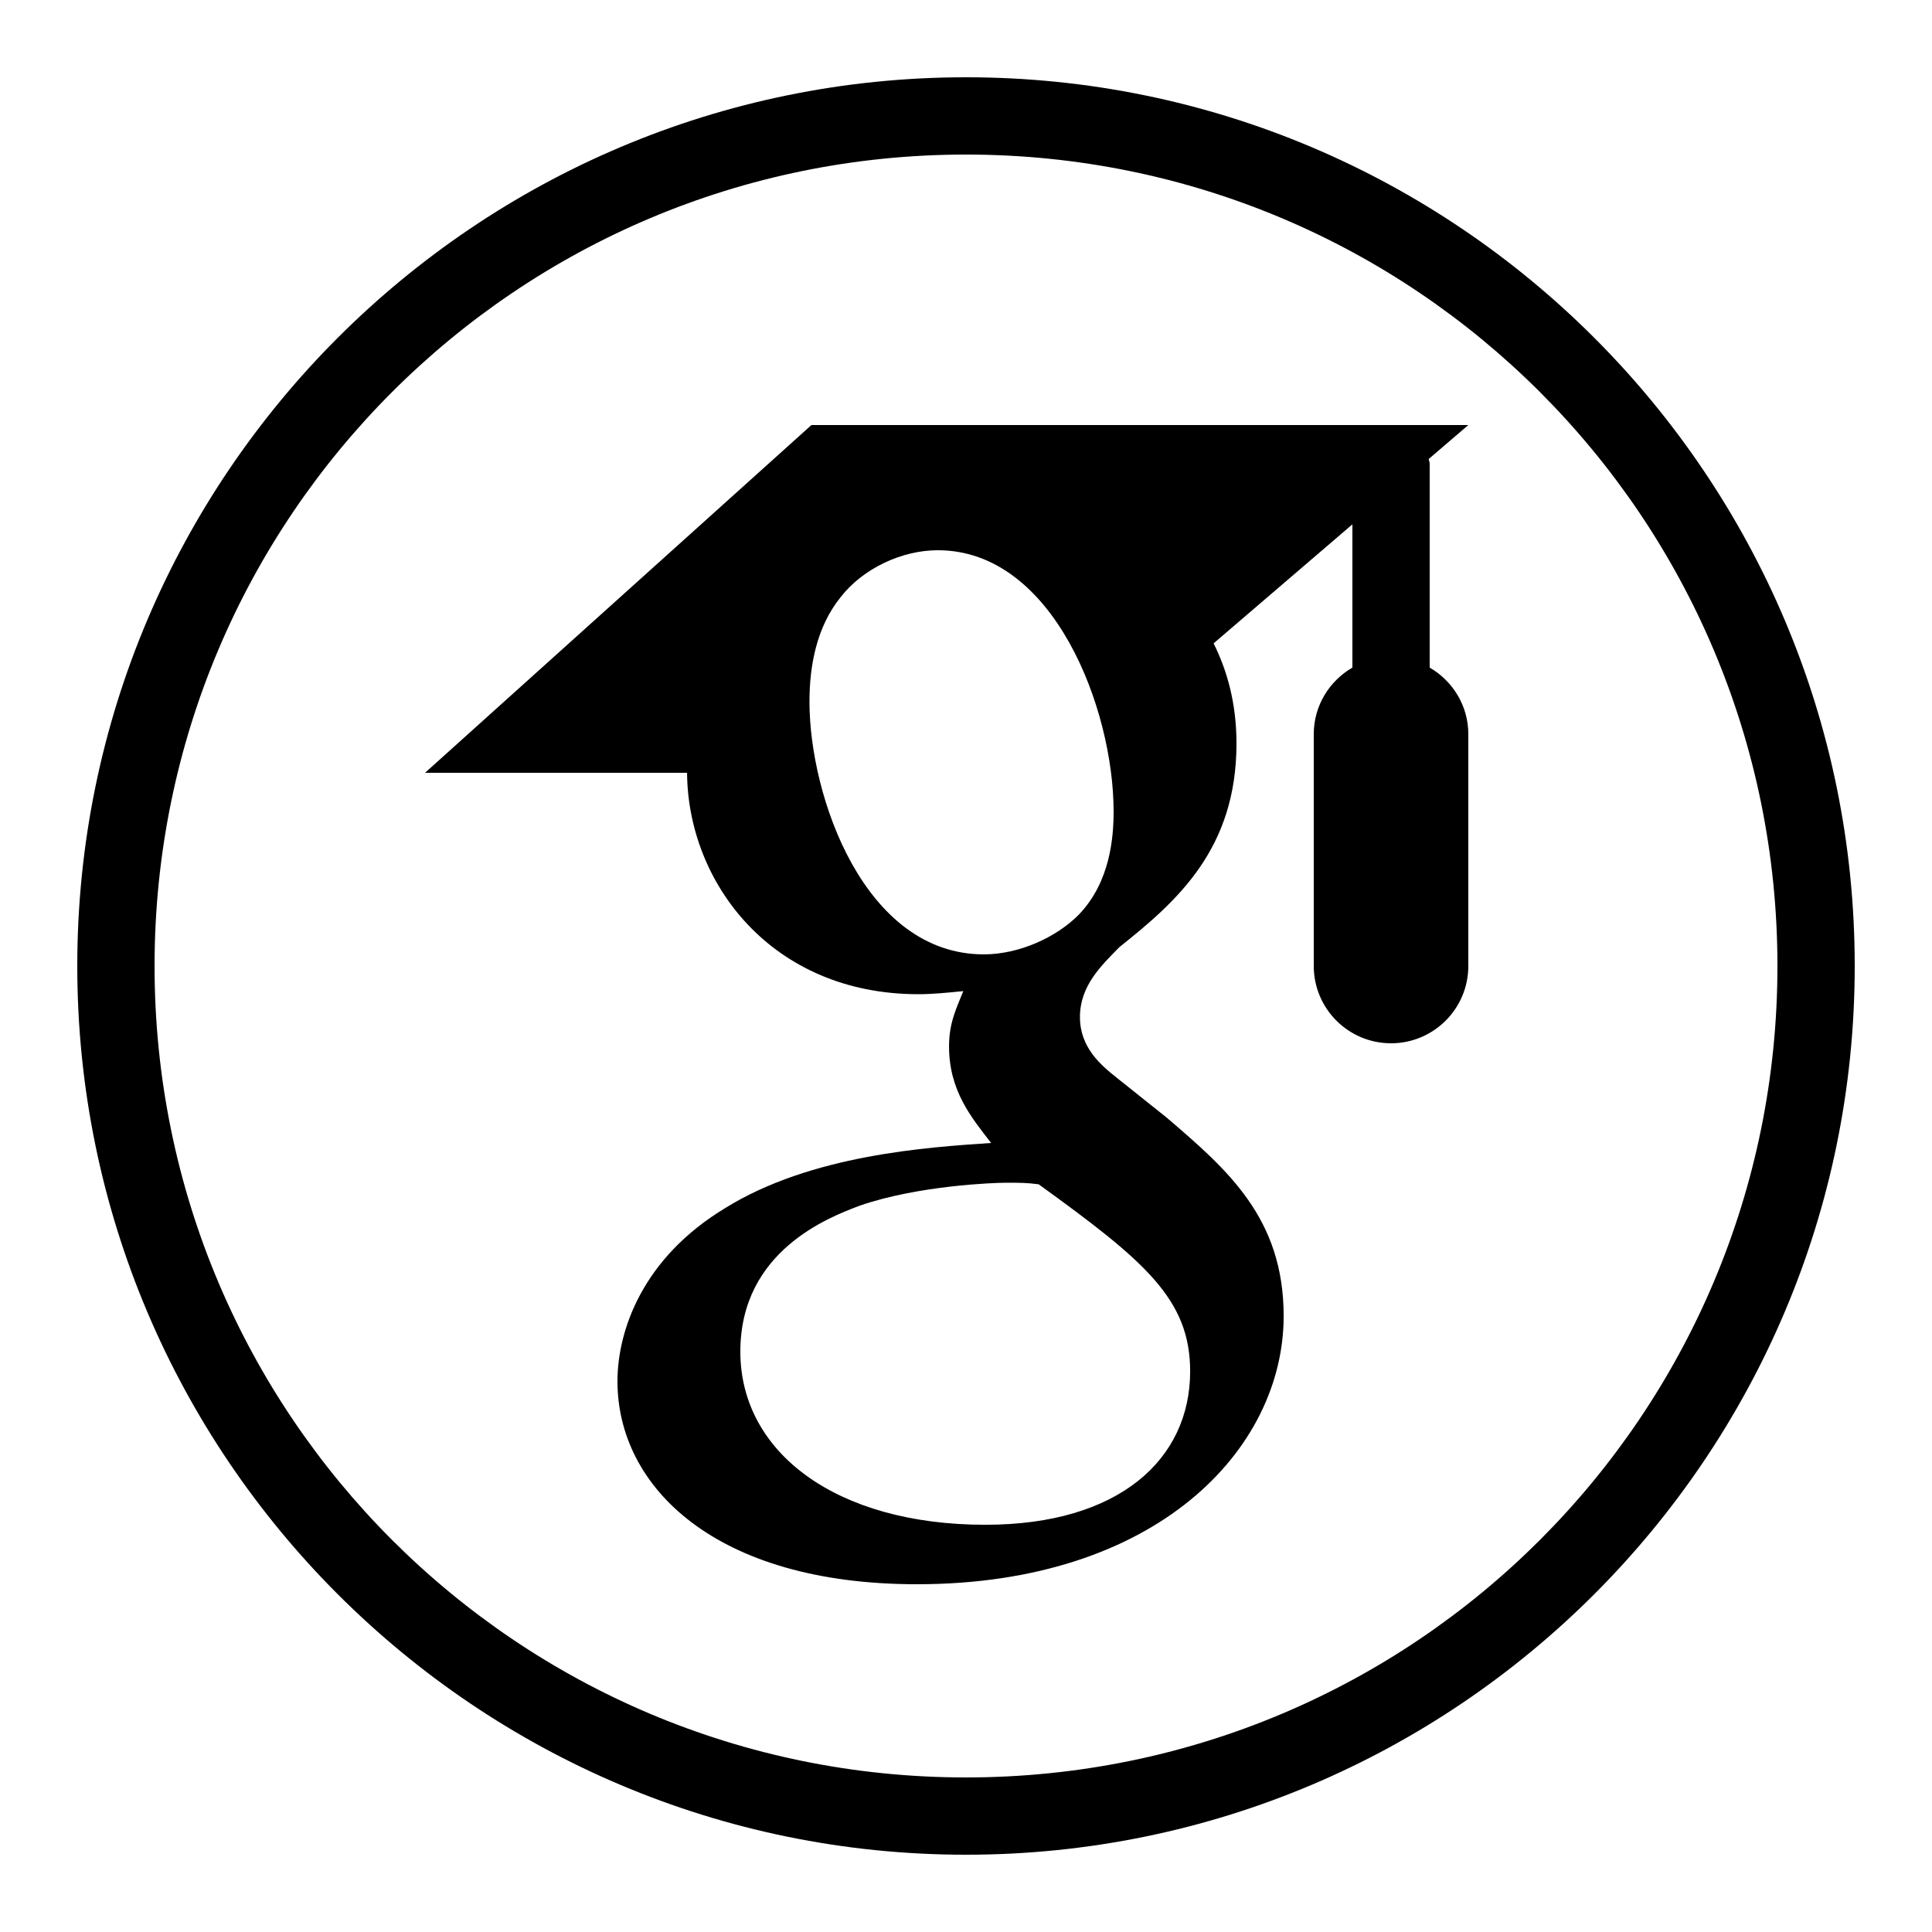
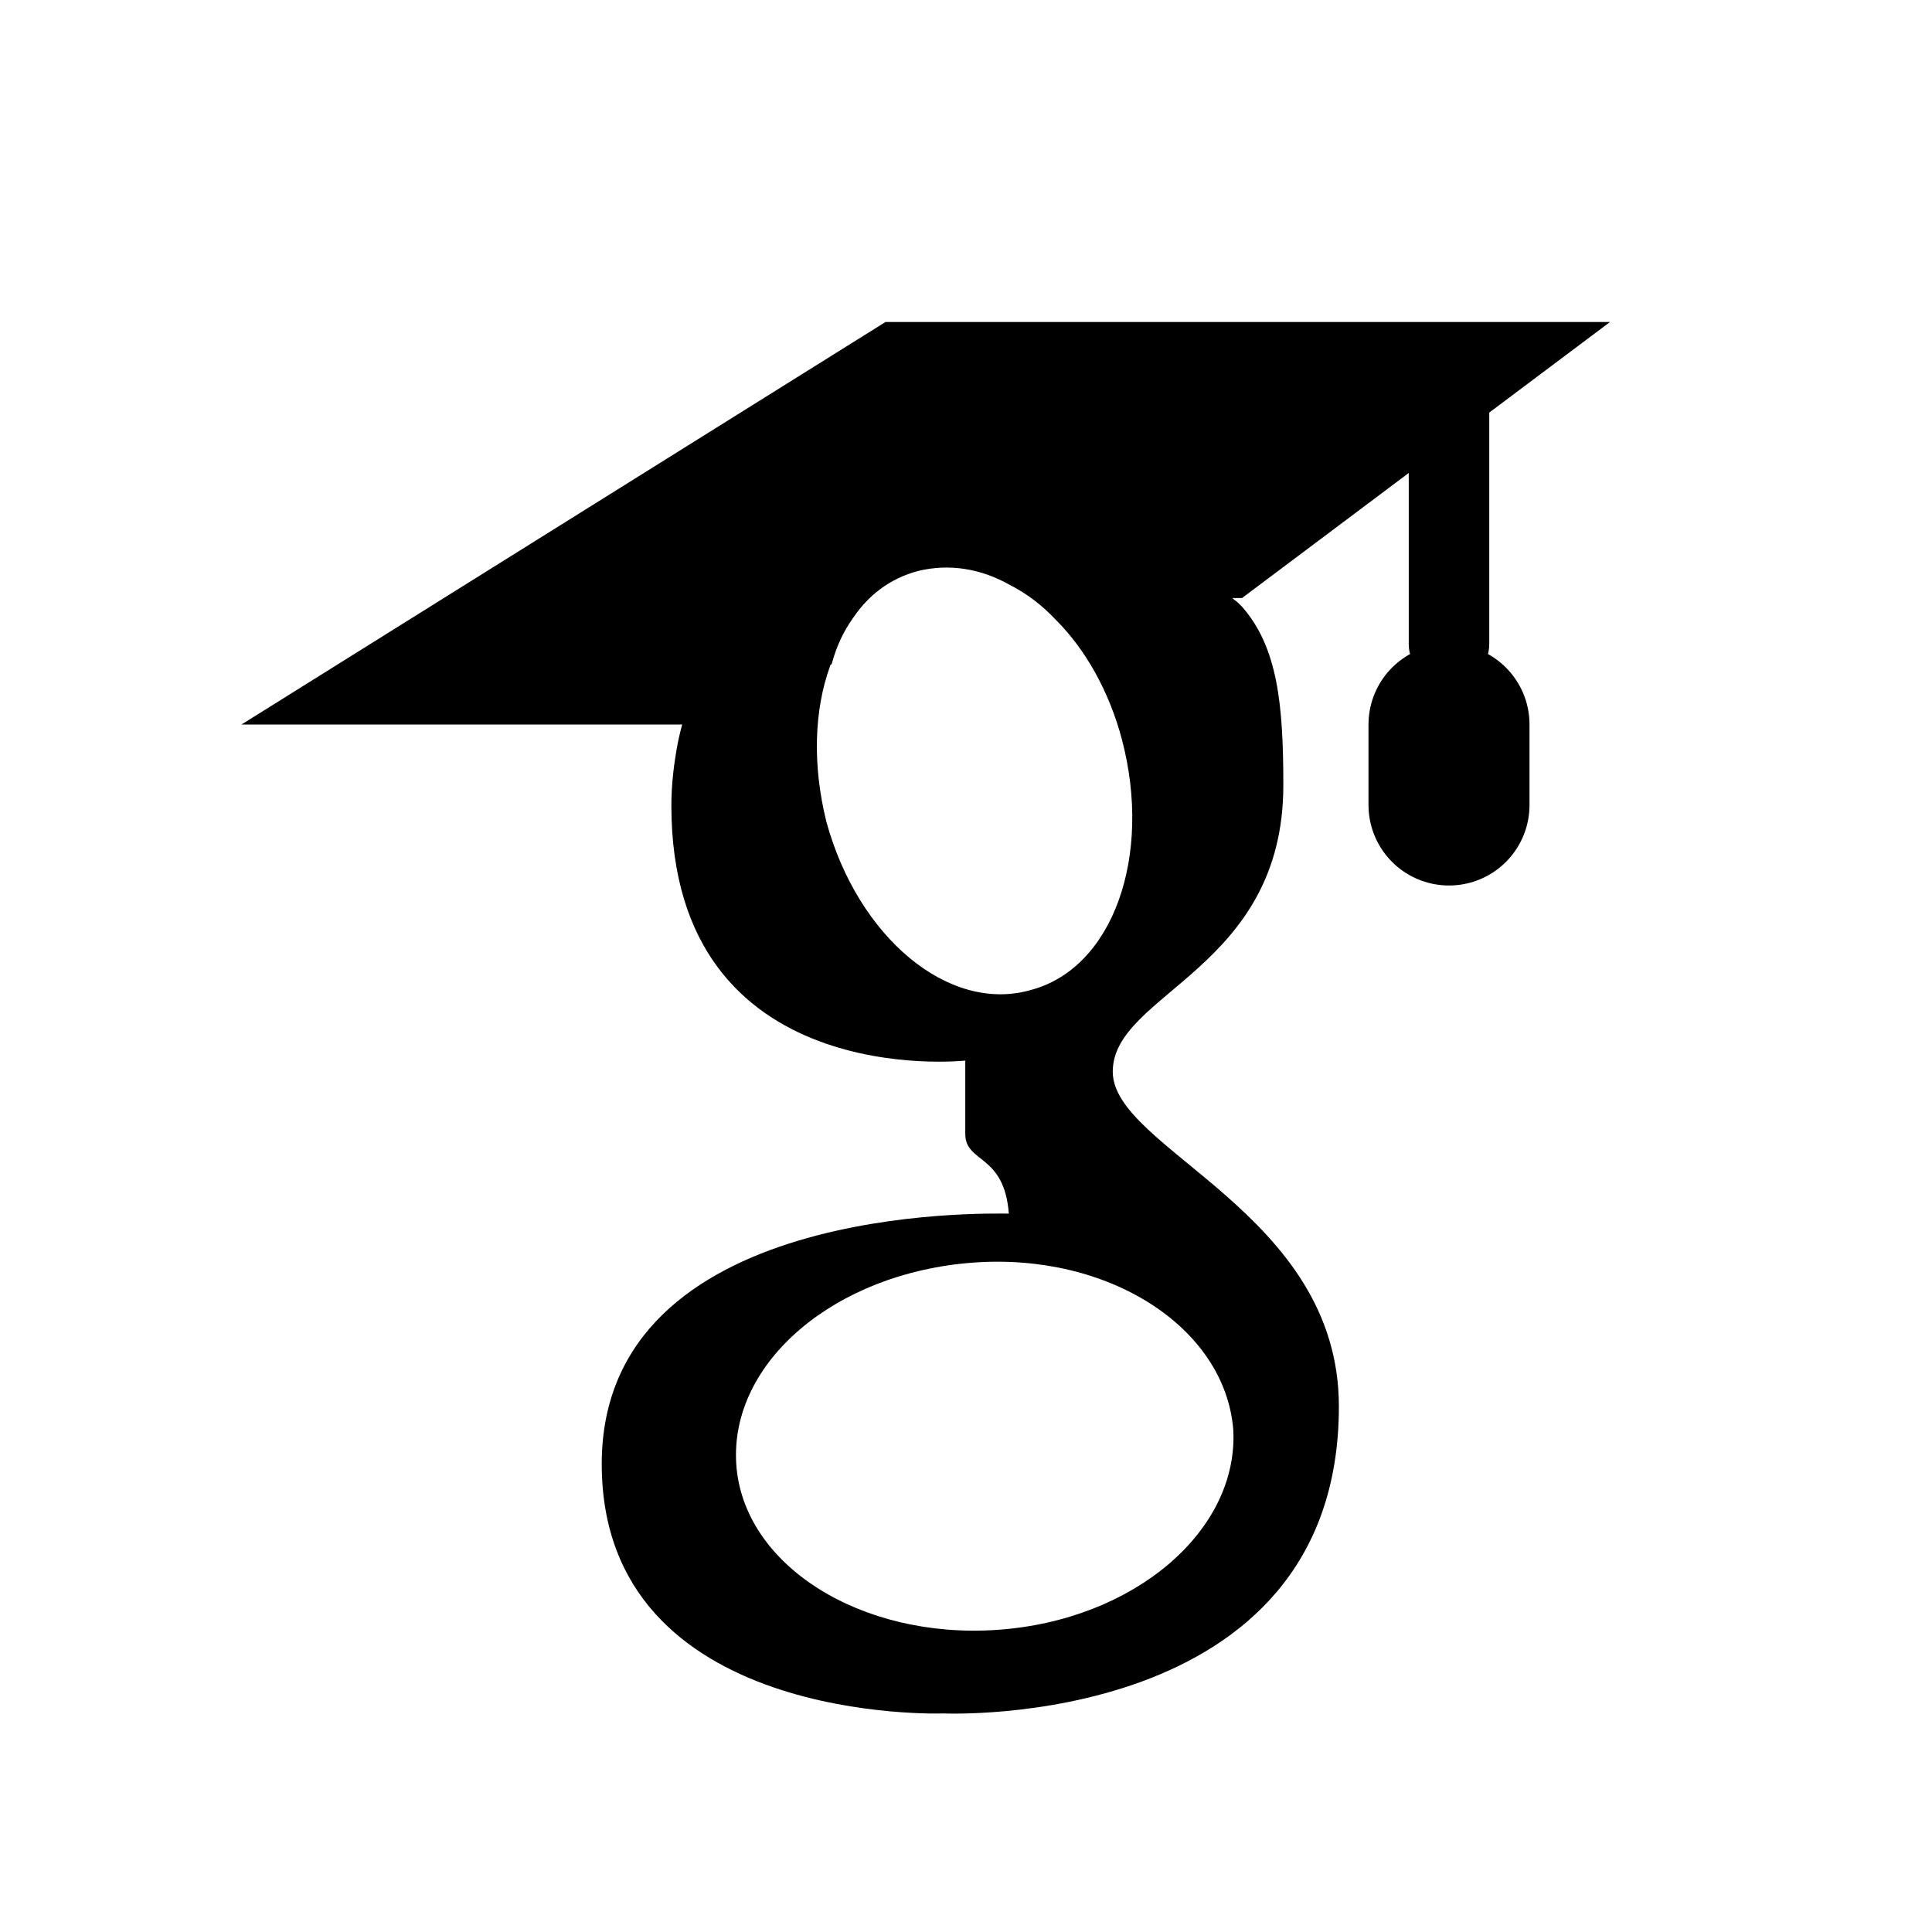
- <svg xmlns="http://www.w3.org/2000/svg" fill="#000000" viewBox="0 0 50 50" width="50px" height="50px">
-   <path d="M 25 2 C 12.31 2 2 12.31 2 25 C 2 37.69 12.31 48 25 48 C 37.69 48 48 37.69 48 25 C 48 12.31 37.69 2 25 2 z M 25 4 C 36.61 4 46 13.39 46 25 C 46 36.61 36.61 46 25 46 C 13.39 46 4 36.61 4 25 C 4 13.39 13.39 4 25 4 z M 21 11 L 11 20 L 17.781 20 C 17.801 22.847 19.968 25.73 23.77 25.73 C 24.13 25.73 24.53 25.69 24.93 25.65 C 24.75 26.1 24.561 26.47 24.561 27.08 C 24.561 28.23 25.14 28.92 25.65 29.58 C 24.02 29.69 20.99 29.88 18.76 31.27 C 16.63 32.56 15.98 34.43 15.98 35.75 C 15.98 38.47 18.5 41 23.73 41 C 29.93 41 33.221 37.511 33.221 34.061 C 33.221 31.531 31.779 30.28 30.189 28.92 L 28.9 27.891 C 28.5 27.571 27.949 27.12 27.949 26.32 C 27.949 25.51 28.501 24.99 28.971 24.51 C 30.481 23.31 32 21.96 32 19.24 C 32 18.197 31.756 17.348 31.408 16.65 L 35 13.57 L 35 17.277 C 34.405 17.623 34 18.261 34 19 L 34 25 C 34 26.104 34.896 27 36 27 C 37.104 27 38 26.104 38 25 L 38 19 C 38 18.262 37.595 17.624 37 17.277 L 37 12 C 37 11.957 36.981 11.921 36.975 11.879 L 38 11 L 21 11 z M 24.27 14.24 C 27.27 14.24 28.82 18.35 28.82 21 C 28.82 21.65 28.74 22.82 27.92 23.67 C 27.34 24.26 26.371 24.699 25.461 24.699 C 22.371 24.699 20.949 20.62 20.949 18.16 C 20.949 17.21 21.14 16.221 21.75 15.461 C 22.33 14.711 23.34 14.24 24.27 14.24 z M 26.039 30.609 C 26.409 30.609 26.591 30.61 26.881 30.65 C 29.621 32.63 30.801 33.62 30.801 35.49 C 30.801 37.76 28.97 39.461 25.5 39.461 C 21.64 39.461 19.16 37.59 19.16 34.98 C 19.16 32.37 21.46 31.499 22.26 31.199 C 23.77 30.679 25.719 30.609 26.039 30.609 z" />
+ <svg xmlns="http://www.w3.org/2000/svg" fill="#000000" viewBox="0 0 24 24" width="24px" height="24px">
+   <path d="M13.823,13.313c0-0.979,2.119-1.267,2.119-3.559c0-1.002-0.069-1.716-0.518-2.223c-0.035-0.035-0.058-0.058-0.092-0.081 c-0.161-0.15-0.346-0.276-0.576-0.392c0-0.334,1.878-0.115,1.878-0.76c-0.323,0-4.112,0-4.112,0s-3.018,0.08-3.905,2.303 c-0.092,0.196-0.15,0.403-0.196,0.622C8.375,9.465,8.34,9.73,8.34,10.007c0,3.571,3.651,3.168,3.651,3.168s0,0.541,0,0.91 c0,0.369,0.484,0.242,0.541,0.991c-0.242,0-5.057-0.138-5.057,3.11c0,3.26,4.25,3.099,4.25,3.099s4.907,0.219,4.907-3.813 C16.634,15.063,13.823,14.28,13.823,13.313z M10.264,10.202C10.091,9.5,10.114,8.82,10.31,8.279 c0.058-0.219,0.15-0.415,0.265-0.576c0.207-0.311,0.484-0.518,0.829-0.61c0.38-0.092,0.772-0.035,1.14,0.173 c0.207,0.104,0.403,0.253,0.576,0.438c0.357,0.357,0.657,0.875,0.818,1.486c0.38,1.451-0.115,2.845-1.14,3.11 C11.784,12.587,10.655,11.642,10.264,10.202z M12.383,20.247c-1.693,0.115-3.156-0.806-3.237-2.062 c-0.081-1.267,1.232-2.373,2.937-2.5c1.693-0.127,3.133,0.806,3.237,2.073C15.39,19.014,14.088,20.132,12.383,20.247z" />
+   <path d="M20,4l-4.571,3.429h-2.286c-0.194-0.206-0.389-0.229-0.594-0.183c-0.366-0.206-0.754-0.263-1.131-0.171 C11.074,7.166,10.8,7.371,10.594,7.68c-0.114,0.16-0.206,0.354-0.263,0.571C9.977,8.423,9,9,9,9H3l8-5H20z" />
+   <line x1="18" x2="18" y1="9" y2="10" fill="none" stroke="#000000" stroke-linecap="round" stroke-miterlimit="10" stroke-width="2" />
+   <line x1="18" x2="18" y1="5" y2="8" fill="none" stroke="#000000" stroke-linecap="round" stroke-miterlimit="10" />
</svg>
